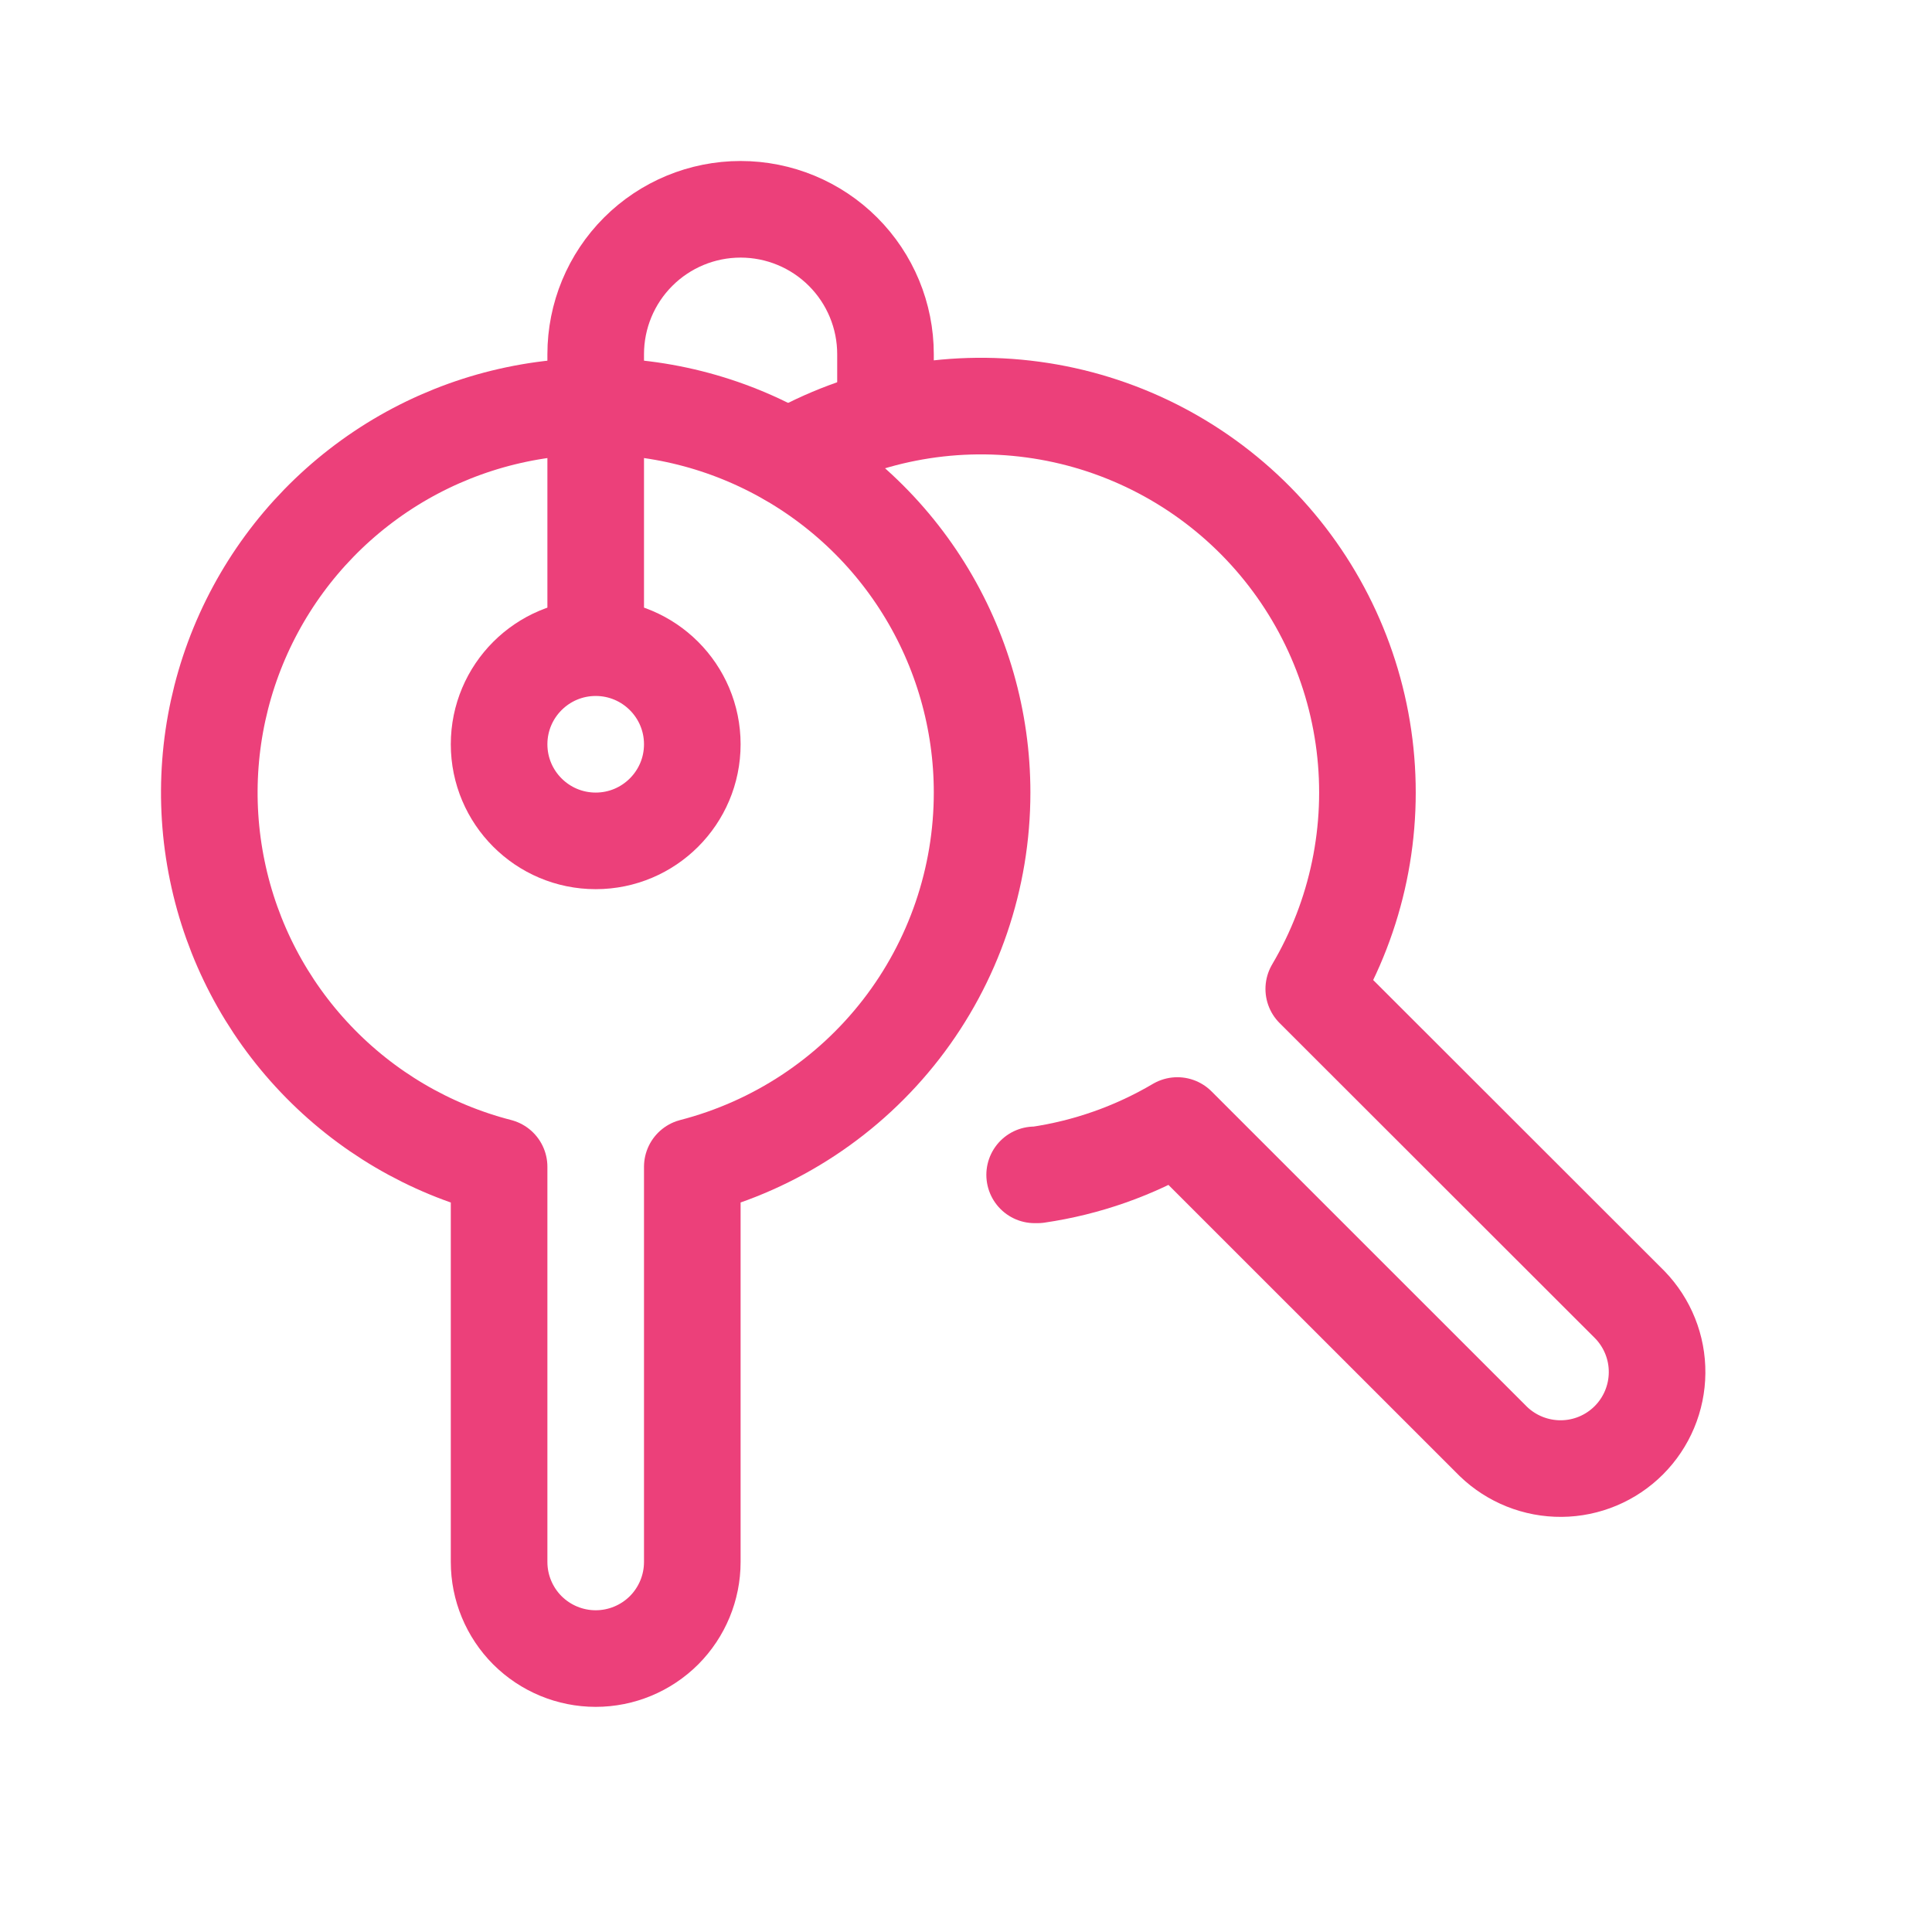
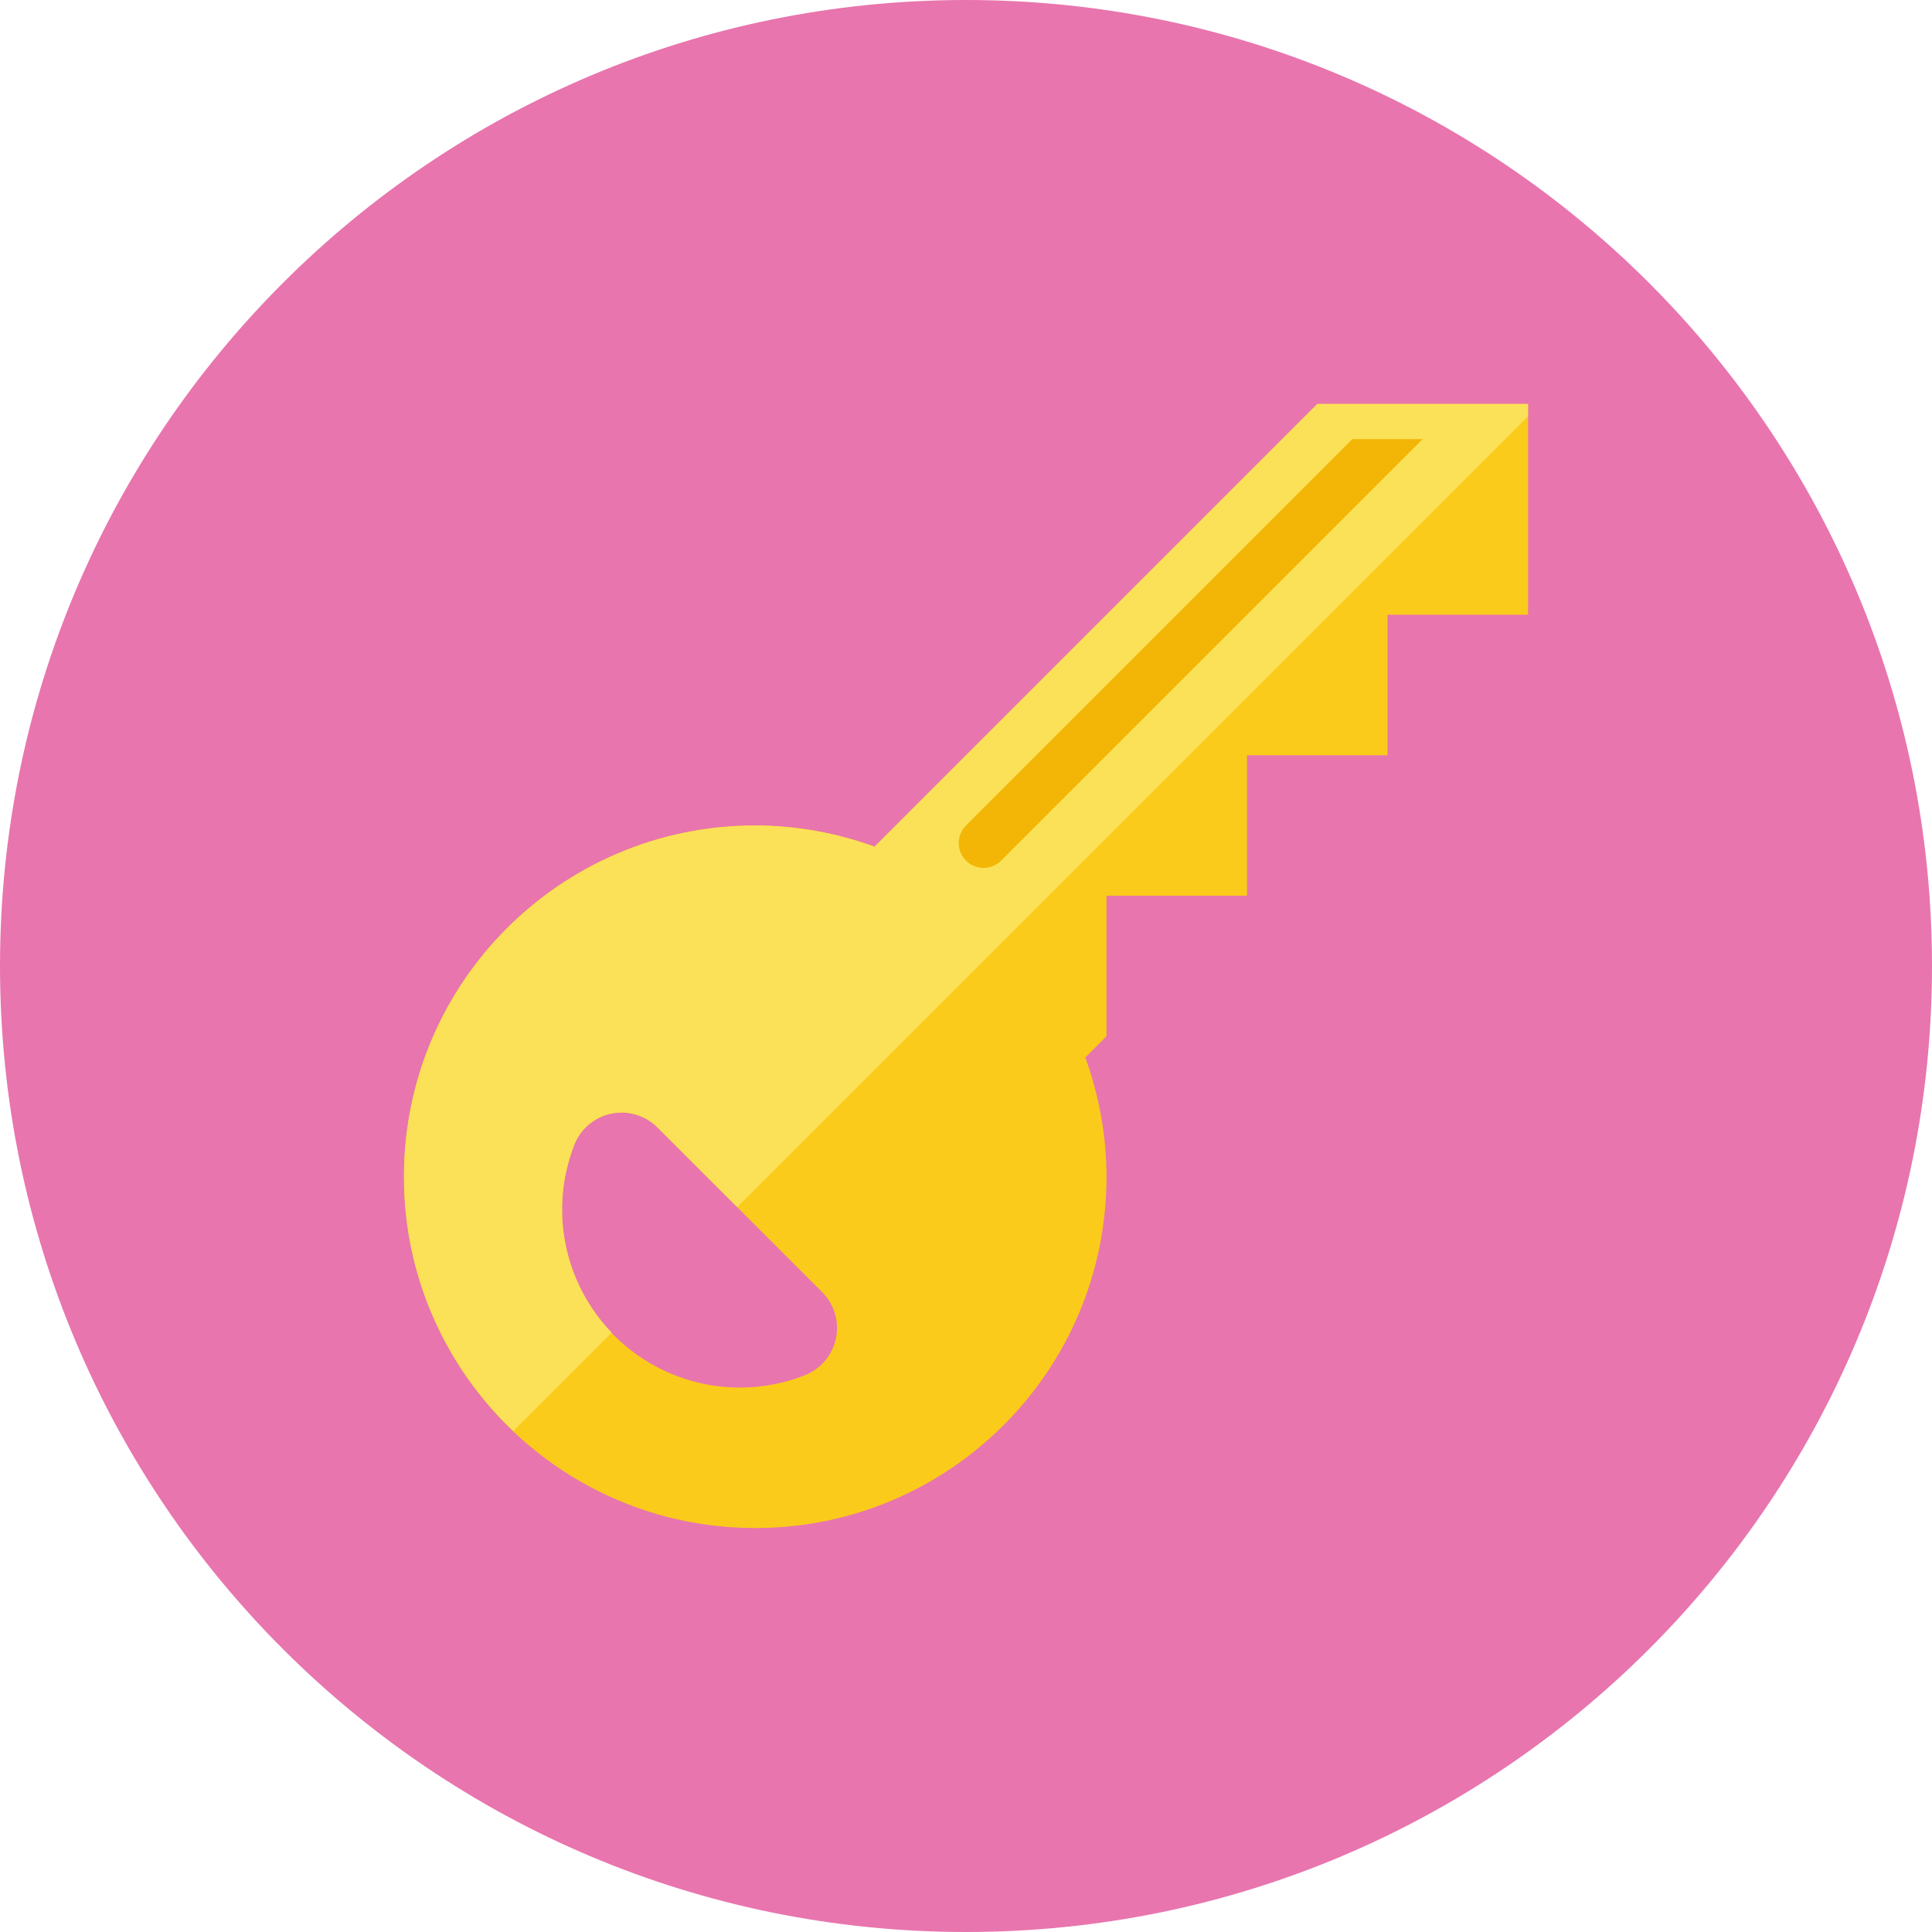
- <svg xmlns="http://www.w3.org/2000/svg" width="800px" height="800px" viewBox="-2.5 -2.5 30.00 30.00" fill="none">
-   <g id="SVGRepo_bgCarrier" stroke-width="0" />
-   <g id="SVGRepo_tracerCarrier" stroke-linecap="round" stroke-linejoin="round" />
-   <g id="SVGRepo_iconCarrier">
-     <path d="M12.75 9.807C12.75 8.685 12.435 7.585 11.841 6.633C11.247 5.681 10.398 4.915 9.39 4.421C8.383 3.927 7.257 3.726 6.141 3.84C5.024 3.954 3.962 4.378 3.075 5.066C2.188 5.753 1.512 6.675 1.122 7.728C0.733 8.78 0.647 9.921 0.874 11.02C1.1 12.119 1.63 13.132 2.404 13.945C3.177 14.758 4.163 15.338 5.25 15.618V21.754C5.25 22.152 5.408 22.533 5.689 22.815C5.971 23.096 6.352 23.254 6.75 23.254C7.148 23.254 7.529 23.096 7.811 22.815C8.092 22.533 8.25 22.152 8.25 21.754V15.618C9.538 15.285 10.679 14.534 11.494 13.482C12.309 12.43 12.75 11.137 12.75 9.807V9.807Z" stroke="#EC407A" stroke-width="1.5" stroke-linecap="round" stroke-linejoin="round" />
-     <path d="M9.741 4.605C10.89 3.944 12.225 3.682 13.538 3.86C14.851 4.037 16.068 4.645 17 5.587C17.931 6.529 18.525 7.753 18.688 9.068C18.851 10.383 18.574 11.715 17.9 12.856L22.81 17.762C23.083 18.045 23.235 18.424 23.231 18.817C23.228 19.21 23.07 19.587 22.792 19.865C22.514 20.143 22.138 20.301 21.744 20.304C21.351 20.307 20.972 20.156 20.689 19.883L15.782 14.977C15.114 15.371 14.377 15.631 13.61 15.743H13.566" stroke="#EC407A" stroke-width="1.5" stroke-linecap="round" stroke-linejoin="round" />
-     <path d="M6.75 10.557C7.578 10.557 8.25 9.885 8.25 9.057C8.25 8.229 7.578 7.557 6.75 7.557C5.922 7.557 5.25 8.229 5.25 9.057C5.25 9.885 5.922 10.557 6.75 10.557Z" stroke="#EC407A" stroke-width="1.5" stroke-linecap="round" stroke-linejoin="round" />
-     <path d="M6.75 7.406V3C6.75 2.403 6.987 1.831 7.409 1.409C7.831 0.987 8.403 0.75 9 0.75C9.597 0.75 10.169 0.987 10.591 1.409C11.013 1.831 11.25 2.403 11.25 3V3.766" stroke="#EC407A" stroke-width="1.5" stroke-linecap="round" stroke-linejoin="round" />
-   </g>
+ <svg xmlns="http://www.w3.org/2000/svg" version="1.0" viewBox="0 0 110 110" xml:space="preserve" enable-background="new 0 0 110 110">
+   <circle cx="55" cy="55" r="55" fill="#e875ae" class="fill-e04f5f" />
+   <path d="M75 23 49.792 48.208A19.918 19.918 0 0 0 43 47c-11.046 0-20 8.954-20 20s8.954 20 20 20 20-8.954 20-20c0-2.388-.44-4.668-1.208-6.792L63 59v-8h8v-8h8v-8h8V23H75zM47.595 76.204a2.894 2.894 0 0 1-1.777 2.1 10.123 10.123 0 0 1-10.853-2.269 10.123 10.123 0 0 1-2.268-10.855 2.89 2.89 0 0 1 4.738-.988l9.375 9.375c.69.69.985 1.682.785 2.637z" fill="#facb1b" class="fill-facb1b" />
+   <path d="M87 23H75L49.792 48.208A19.918 19.918 0 0 0 43 47c-11.046 0-20 8.954-20 20 0 5.701 2.397 10.832 6.224 14.475l5.602-5.602a10.117 10.117 0 0 1-2.128-10.693 2.89 2.89 0 0 1 4.738-.988l4.536 4.536L87 23.698V23z" fill="#fbe158" class="fill-fbe158" />
+   <path d="M55 49a1.415 1.415 0 0 1 0-2l22-22h4L57 49a1.415 1.415 0 0 1-2 0z" fill="#f3b607" class="fill-f3b607" />
</svg>
